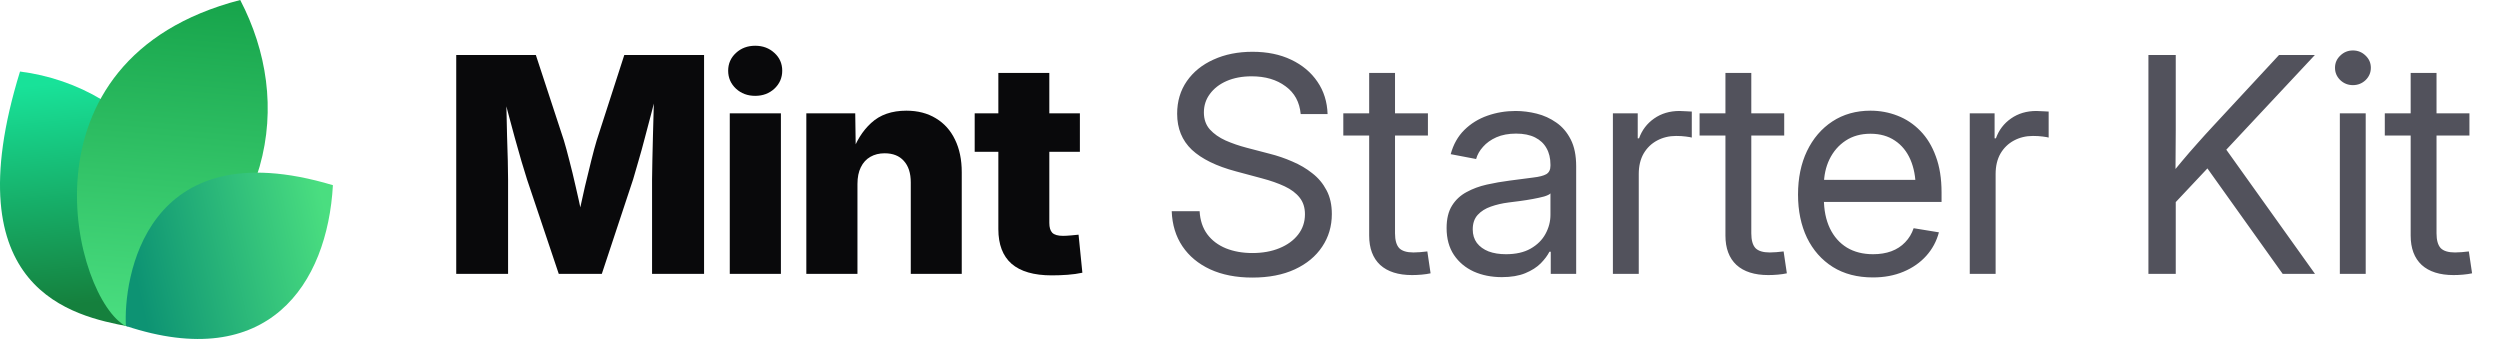
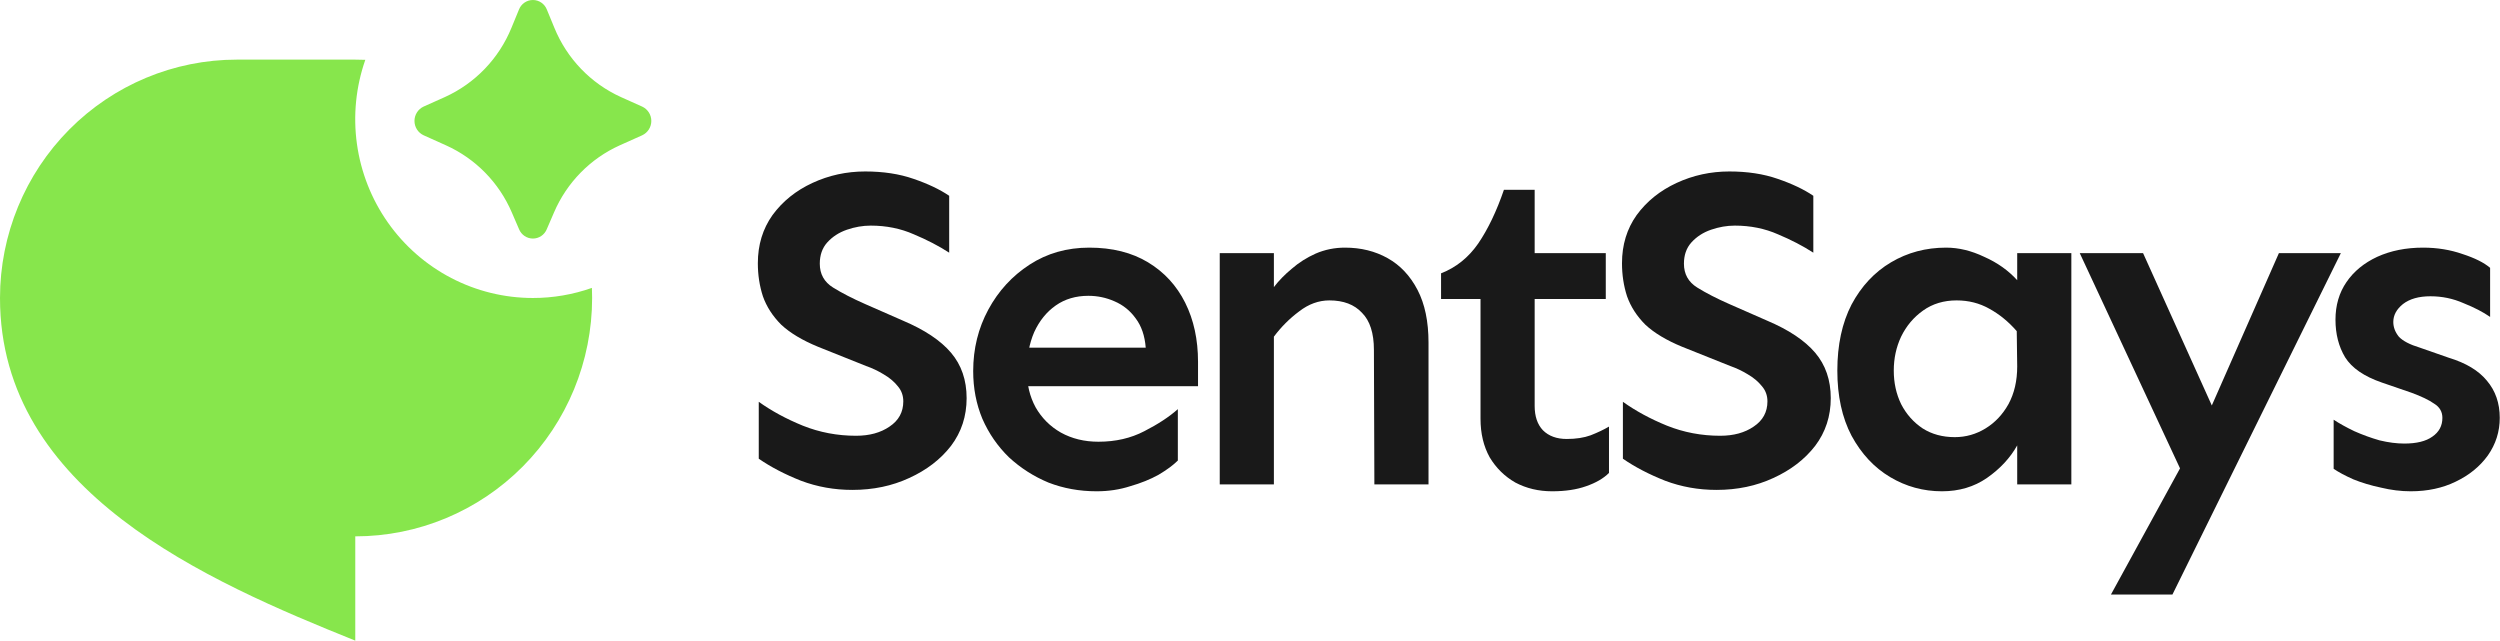
- <svg xmlns="http://www.w3.org/2000/svg" width="177" height="24" viewBox="0 0 177 24" fill="none">
-   <path d="M9.061 23.108C5.268 22.377 -3.391 20.627 1.417 5.064C9.634 6.099 16.973 14.064 9.061 23.108Z" fill="url(#paint0_linear_17557_2020)" />
-   <path d="M8.919 23.094C5.276 21.222 0.784 4.209 17.007 0C20.757 7.193 19.621 16.545 8.919 23.094Z" fill="url(#paint1_linear_17557_2020)" />
-   <path d="M8.914 23.079C8.735 19.882 10.159 9.085 23.57 13.111C23.181 20.123 18.984 26.418 8.914 23.079Z" fill="url(#paint2_linear_17557_2020)" />
-   <path d="M32.301 19.392V3.894H37.938L39.925 9.948C40.036 10.315 40.164 10.787 40.31 11.362C40.462 11.938 40.611 12.552 40.757 13.204C40.91 13.855 41.048 14.483 41.173 15.086C41.305 15.682 41.412 16.192 41.495 16.615H40.695C40.771 16.192 40.871 15.682 40.996 15.086C41.128 14.49 41.267 13.866 41.412 13.214C41.565 12.562 41.714 11.948 41.86 11.373C42.005 10.79 42.133 10.315 42.244 9.948L44.2 3.894H49.848V19.392H46.166V12.704C46.166 12.357 46.173 11.917 46.187 11.383C46.2 10.849 46.214 10.27 46.228 9.646C46.249 9.022 46.266 8.391 46.28 7.753C46.301 7.115 46.311 6.519 46.311 5.964H46.623C46.485 6.561 46.332 7.181 46.166 7.826C45.999 8.471 45.833 9.102 45.666 9.719C45.507 10.336 45.351 10.901 45.198 11.414C45.053 11.928 44.928 12.357 44.824 12.704L42.608 19.392H39.561L37.314 12.704C37.203 12.357 37.072 11.928 36.919 11.414C36.773 10.901 36.614 10.34 36.441 9.729C36.274 9.112 36.104 8.481 35.931 7.836C35.764 7.192 35.608 6.567 35.463 5.964H35.827C35.834 6.512 35.844 7.105 35.858 7.743C35.872 8.374 35.886 9.005 35.9 9.636C35.92 10.26 35.938 10.839 35.952 11.373C35.965 11.907 35.972 12.351 35.972 12.704V19.392H32.301ZM51.668 19.392V8.024H55.288V19.392H51.668ZM53.468 6.786C52.927 6.786 52.473 6.616 52.105 6.276C51.738 5.93 51.554 5.507 51.554 5.007C51.554 4.508 51.738 4.088 52.105 3.749C52.473 3.409 52.927 3.239 53.468 3.239C54.009 3.239 54.463 3.409 54.83 3.749C55.198 4.082 55.382 4.501 55.382 5.007C55.382 5.507 55.198 5.93 54.83 6.276C54.463 6.616 54.009 6.786 53.468 6.786ZM60.708 13.027V19.392H57.088V8.024H60.551L60.593 10.967H60.281C60.593 10.024 61.061 9.268 61.685 8.7C62.309 8.124 63.138 7.836 64.171 7.836C64.975 7.836 65.672 8.017 66.262 8.377C66.851 8.731 67.302 9.234 67.614 9.885C67.933 10.537 68.092 11.307 68.092 12.194V19.392H64.483V12.912C64.483 12.26 64.32 11.754 63.994 11.394C63.675 11.033 63.221 10.853 62.632 10.853C62.25 10.853 61.914 10.936 61.623 11.102C61.332 11.269 61.106 11.515 60.947 11.841C60.787 12.16 60.708 12.555 60.708 13.027ZM76.456 8.024V10.749H69.008V8.024H76.456ZM70.683 5.163H74.292V15.783C74.292 16.102 74.361 16.334 74.5 16.48C74.646 16.625 74.899 16.698 75.259 16.698C75.405 16.698 75.596 16.688 75.831 16.667C76.074 16.646 76.251 16.629 76.362 16.615L76.632 19.309C76.313 19.378 75.963 19.427 75.582 19.455C75.207 19.482 74.836 19.496 74.469 19.496C73.2 19.496 72.25 19.222 71.619 18.674C70.995 18.127 70.683 17.308 70.683 16.22V5.163Z" fill="#09090B" />
-   <path d="M88.667 19.652C87.523 19.652 86.528 19.458 85.682 19.07C84.843 18.681 84.188 18.137 83.716 17.437C83.245 16.736 82.992 15.908 82.957 14.951H84.933C84.968 15.596 85.148 16.14 85.474 16.584C85.8 17.021 86.24 17.354 86.795 17.582C87.35 17.804 87.974 17.915 88.667 17.915C89.388 17.915 90.026 17.801 90.581 17.572C91.143 17.343 91.583 17.024 91.902 16.615C92.228 16.199 92.391 15.717 92.391 15.169C92.391 14.698 92.266 14.306 92.017 13.994C91.767 13.675 91.413 13.408 90.956 13.193C90.498 12.978 89.954 12.787 89.323 12.621L87.502 12.132C86.123 11.765 85.082 11.255 84.382 10.603C83.689 9.944 83.342 9.095 83.342 8.055C83.342 7.174 83.571 6.404 84.028 5.746C84.486 5.087 85.117 4.577 85.921 4.217C86.726 3.849 87.645 3.666 88.678 3.666C89.718 3.666 90.63 3.853 91.413 4.227C92.204 4.602 92.824 5.122 93.275 5.787C93.726 6.446 93.965 7.209 93.993 8.076H92.089C92.013 7.23 91.656 6.574 91.018 6.11C90.387 5.638 89.586 5.403 88.615 5.403C87.95 5.403 87.36 5.513 86.847 5.735C86.341 5.957 85.946 6.262 85.661 6.651C85.377 7.032 85.235 7.469 85.235 7.961C85.235 8.447 85.377 8.849 85.661 9.168C85.946 9.48 86.317 9.74 86.774 9.948C87.232 10.149 87.724 10.319 88.251 10.457L89.884 10.884C90.439 11.023 90.977 11.206 91.496 11.435C92.023 11.657 92.495 11.934 92.911 12.267C93.334 12.593 93.67 12.995 93.92 13.474C94.17 13.945 94.294 14.504 94.294 15.149C94.294 16.015 94.066 16.788 93.608 17.468C93.157 18.148 92.512 18.681 91.673 19.07C90.834 19.458 89.832 19.652 88.667 19.652ZM101.097 8.024V9.594H95.106V8.024H101.097ZM96.937 5.163H98.767V16.521C98.767 17 98.865 17.347 99.059 17.562C99.26 17.77 99.6 17.874 100.078 17.874C100.21 17.874 100.366 17.867 100.546 17.853C100.733 17.832 100.903 17.815 101.056 17.801L101.285 19.351C101.097 19.392 100.886 19.423 100.65 19.444C100.414 19.465 100.189 19.475 99.974 19.475C98.996 19.475 98.244 19.236 97.717 18.758C97.197 18.272 96.937 17.579 96.937 16.677V5.163ZM106.33 19.621C105.595 19.621 104.932 19.489 104.343 19.226C103.754 18.955 103.285 18.564 102.939 18.05C102.592 17.53 102.419 16.896 102.419 16.147C102.419 15.495 102.547 14.965 102.804 14.556C103.06 14.146 103.403 13.828 103.833 13.599C104.263 13.363 104.742 13.186 105.269 13.068C105.796 12.95 106.333 12.857 106.881 12.787C107.574 12.69 108.132 12.617 108.555 12.569C108.978 12.52 109.287 12.441 109.481 12.33C109.675 12.212 109.772 12.014 109.772 11.737V11.654C109.772 11.203 109.679 10.815 109.492 10.489C109.311 10.163 109.041 9.91 108.68 9.729C108.32 9.549 107.872 9.459 107.338 9.459C106.805 9.459 106.34 9.546 105.945 9.719C105.556 9.892 105.241 10.118 104.998 10.395C104.755 10.665 104.593 10.953 104.509 11.258L102.71 10.915C102.897 10.222 103.22 9.65 103.677 9.199C104.135 8.748 104.679 8.412 105.31 8.19C105.941 7.968 106.607 7.857 107.307 7.857C107.8 7.857 108.295 7.92 108.795 8.044C109.301 8.169 109.765 8.381 110.188 8.679C110.611 8.97 110.951 9.369 111.208 9.875C111.464 10.374 111.593 11.005 111.593 11.768V19.392H109.793V17.822H109.7C109.568 18.085 109.363 18.359 109.086 18.643C108.809 18.921 108.444 19.153 107.994 19.34C107.543 19.527 106.988 19.621 106.33 19.621ZM106.621 17.998C107.321 17.998 107.904 17.867 108.368 17.603C108.84 17.333 109.19 16.986 109.419 16.563C109.654 16.133 109.772 15.682 109.772 15.211V13.692C109.703 13.769 109.554 13.841 109.325 13.911C109.096 13.973 108.829 14.032 108.524 14.088C108.226 14.143 107.921 14.192 107.609 14.233C107.304 14.275 107.033 14.309 106.798 14.337C106.354 14.393 105.938 14.49 105.549 14.628C105.168 14.76 104.86 14.954 104.624 15.211C104.388 15.467 104.27 15.811 104.27 16.241C104.27 16.615 104.367 16.934 104.561 17.198C104.762 17.461 105.04 17.662 105.393 17.801C105.747 17.933 106.156 17.998 106.621 17.998ZM114.193 19.392V8.024H115.951V9.792H116.045C116.253 9.209 116.61 8.741 117.116 8.388C117.622 8.034 118.219 7.857 118.905 7.857C119.058 7.857 119.217 7.864 119.384 7.878C119.55 7.885 119.682 7.892 119.779 7.899V9.74C119.716 9.719 119.578 9.695 119.363 9.667C119.155 9.639 118.922 9.625 118.666 9.625C118.174 9.625 117.726 9.733 117.324 9.948C116.922 10.163 116.603 10.471 116.367 10.874C116.138 11.276 116.024 11.758 116.024 12.319V19.392H114.193ZM126.322 8.024V9.594H120.33V8.024H126.322ZM122.161 5.163H123.992V16.521C123.992 17 124.089 17.347 124.283 17.562C124.484 17.77 124.824 17.874 125.302 17.874C125.434 17.874 125.59 17.867 125.77 17.853C125.958 17.832 126.127 17.815 126.28 17.801L126.509 19.351C126.322 19.392 126.11 19.423 125.874 19.444C125.639 19.465 125.413 19.475 125.198 19.475C124.221 19.475 123.468 19.236 122.941 18.758C122.421 18.272 122.161 17.579 122.161 16.677V5.163ZM132.604 19.642C131.502 19.642 130.555 19.396 129.765 18.903C128.974 18.404 128.364 17.714 127.934 16.834C127.511 15.946 127.3 14.927 127.3 13.775C127.3 12.611 127.511 11.584 127.934 10.697C128.364 9.802 128.964 9.102 129.734 8.596C130.51 8.089 131.408 7.836 132.428 7.836C133.1 7.836 133.738 7.954 134.341 8.19C134.952 8.426 135.489 8.783 135.954 9.261C136.425 9.74 136.793 10.343 137.056 11.071C137.327 11.792 137.462 12.645 137.462 13.63V14.296H128.433V12.735H136.463L135.631 13.297C135.631 12.541 135.506 11.876 135.257 11.3C135.007 10.725 134.643 10.277 134.165 9.958C133.686 9.632 133.107 9.469 132.428 9.469C131.748 9.469 131.162 9.632 130.67 9.958C130.177 10.284 129.796 10.725 129.526 11.279C129.262 11.827 129.13 12.441 129.13 13.12V14.046C129.13 14.864 129.273 15.572 129.557 16.168C129.841 16.757 130.243 17.211 130.763 17.53C131.283 17.842 131.901 17.998 132.615 17.998C133.093 17.998 133.523 17.929 133.905 17.79C134.293 17.645 134.619 17.433 134.882 17.156C135.153 16.879 135.354 16.546 135.486 16.157L137.275 16.449C137.108 17.08 136.81 17.634 136.38 18.113C135.95 18.591 135.413 18.966 134.768 19.236C134.123 19.507 133.402 19.642 132.604 19.642ZM139.459 19.392V8.024H141.217V9.792H141.311C141.519 9.209 141.876 8.741 142.382 8.388C142.888 8.034 143.485 7.857 144.171 7.857C144.324 7.857 144.483 7.864 144.649 7.878C144.816 7.885 144.948 7.892 145.045 7.899V9.74C144.982 9.719 144.844 9.695 144.629 9.667C144.421 9.639 144.188 9.625 143.932 9.625C143.439 9.625 142.992 9.733 142.59 9.948C142.188 10.163 141.869 10.471 141.633 10.874C141.404 11.276 141.29 11.758 141.29 12.319V19.392H139.459ZM153.429 14.961V12.715C153.783 12.257 154.136 11.82 154.49 11.404C154.844 10.981 155.204 10.565 155.572 10.156C155.939 9.74 156.314 9.327 156.695 8.918L161.355 3.894H163.893L157.277 10.967H157.184L153.429 14.961ZM152.108 19.392V3.894H154.043V9.241L154.022 12.559L154.043 13.505V19.392H152.108ZM161.615 19.392L155.967 11.477L157.173 9.969L163.903 19.392H161.615ZM165.661 19.392V8.024H167.492V19.392H165.661ZM166.587 6.027C166.24 6.027 165.942 5.909 165.692 5.673C165.443 5.43 165.318 5.139 165.318 4.799C165.318 4.459 165.443 4.172 165.692 3.936C165.942 3.693 166.24 3.572 166.587 3.572C166.934 3.572 167.232 3.693 167.482 3.936C167.731 4.172 167.856 4.459 167.856 4.799C167.856 5.139 167.731 5.43 167.482 5.673C167.232 5.909 166.934 6.027 166.587 6.027ZM174.836 8.024V9.594H168.844V8.024H174.836ZM170.675 5.163H172.506V16.521C172.506 17 172.603 17.347 172.797 17.562C172.998 17.77 173.338 17.874 173.816 17.874C173.948 17.874 174.104 17.867 174.284 17.853C174.472 17.832 174.641 17.815 174.794 17.801L175.023 19.351C174.836 19.392 174.624 19.423 174.388 19.444C174.153 19.465 173.927 19.475 173.712 19.475C172.735 19.475 171.982 19.236 171.455 18.758C170.935 18.272 170.675 17.579 170.675 16.677V5.163Z" fill="#52525C" />
-   <defs>
-     <linearGradient id="paint0_linear_17557_2020" x1="3.776" y1="5.916" x2="5.232" y2="21.559" gradientUnits="userSpaceOnUse">
-       <stop stop-color="#18E299" />
-       <stop offset="1" stop-color="#15803D" />
-     </linearGradient>
-     <linearGradient id="paint1_linear_17557_2020" x1="12.171" y1="-0.718" x2="10.19" y2="22.983" gradientUnits="userSpaceOnUse">
-       <stop stop-color="#16A34A" />
-       <stop offset="1" stop-color="#4ADE80" />
-     </linearGradient>
-     <linearGradient id="paint2_linear_17557_2020" x1="23.133" y1="15.353" x2="9.338" y2="18.52" gradientUnits="userSpaceOnUse">
-       <stop stop-color="#4ADE80" />
-       <stop offset="1" stop-color="#0D9373" />
-     </linearGradient>
-   </defs>
+ <svg xmlns="http://www.w3.org/2000/svg" width="3996" height="1024" viewBox="0 0 3996 1024" fill="none">
+   <path d="M1362.42 783.068C1333.58 783.068 1306.19 778.178 1280.28 768.399C1254.37 758.131 1231.87 746.396 1212.8 733.195V642.25C1233.34 656.918 1256.81 669.631 1283.21 680.388C1310.11 691.145 1338.46 696.523 1368.29 696.523C1389.8 696.523 1407.65 691.634 1421.83 681.855C1436.5 672.076 1443.83 658.63 1443.83 641.516C1443.83 632.226 1440.9 624.159 1435.03 617.313C1429.17 609.979 1421.59 603.623 1412.3 598.244C1403.5 592.866 1394.21 588.465 1384.43 585.042L1307.42 554.239C1282.48 543.971 1262.92 532.236 1248.74 519.034C1235.05 505.343 1225.27 490.186 1219.41 473.562C1214.03 456.937 1211.34 439.335 1211.34 420.755C1211.34 391.418 1219.16 365.748 1234.81 343.745C1250.94 321.742 1272.21 304.629 1298.62 292.405C1325.02 280.181 1353.13 274.07 1382.96 274.07C1411.81 274.07 1437.48 277.981 1459.97 285.804C1482.95 293.628 1502.02 302.673 1517.18 312.941V403.886C1500.55 393.129 1481.73 383.35 1460.7 374.549C1439.68 365.259 1416.7 360.614 1391.76 360.614C1379.05 360.614 1366.34 362.814 1353.62 367.215C1340.91 371.615 1330.4 378.461 1322.08 387.751C1314.26 396.552 1310.35 407.798 1310.35 421.488C1310.35 438.113 1317.44 450.825 1331.62 459.626C1345.8 468.428 1362.91 477.229 1382.96 486.03L1443.1 512.433C1477.82 527.102 1503.49 544.215 1520.11 563.773C1536.73 583.331 1545.05 607.534 1545.05 636.382C1545.05 665.231 1536.73 690.656 1520.11 712.659C1503.49 734.173 1481.24 751.286 1453.37 763.999C1425.99 776.711 1395.67 783.068 1362.42 783.068Z" fill="#191919" />
+   <path d="M1752.84 785.268C1725.46 785.268 1699.79 780.623 1675.83 771.333C1652.36 761.554 1631.34 748.108 1612.76 730.994C1594.67 713.392 1580.49 692.856 1570.22 669.387C1560.44 645.917 1555.55 620.491 1555.55 593.11C1555.55 557.417 1563.62 524.657 1579.75 494.831C1595.89 465.005 1617.89 441.046 1645.76 422.955C1673.63 404.864 1705.41 395.818 1741.11 395.818C1777.78 395.818 1809.07 403.642 1834.98 419.288C1860.9 434.934 1880.7 456.448 1894.39 483.83C1908.08 511.211 1914.93 542.748 1914.93 578.442V617.313H1635.49V555.705H1831.32C1829.85 536.636 1824.47 520.99 1815.18 508.766C1806.38 496.542 1795.14 487.497 1781.44 481.629C1768.24 475.762 1754.31 472.828 1739.64 472.828C1719.59 472.828 1702.23 477.962 1687.57 488.23C1672.9 498.498 1661.41 512.678 1653.1 530.769C1645.27 548.86 1641.36 569.641 1641.36 593.11C1641.36 614.624 1646.01 633.938 1655.3 651.051C1665.07 668.164 1678.52 681.61 1695.63 691.389C1713.24 701.168 1733.28 706.058 1755.77 706.058C1783.16 706.058 1807.6 700.435 1829.12 689.189C1851.12 677.943 1868.97 666.208 1882.66 653.985V736.128C1875.32 743.463 1865.06 751.041 1851.85 758.865C1838.65 766.199 1823.49 772.311 1806.38 777.2C1789.76 782.579 1771.91 785.268 1752.84 785.268Z" fill="#191919" />
+   <path d="M2196.8 774.267L2196.07 559.373C2196.07 532.48 2189.71 512.678 2177 499.965C2164.77 486.763 2147.42 480.162 2124.92 480.162C2107.81 480.162 2091.67 486.03 2076.52 497.765C2061.36 509.011 2047.91 522.457 2036.18 538.103V458.893C2044 448.625 2053.54 438.846 2064.78 429.556C2076.03 419.777 2088.74 411.709 2102.92 405.353C2117.59 398.997 2133.24 395.818 2149.86 395.818C2175.29 395.818 2198.02 401.441 2218.07 412.687C2238.12 423.933 2254.01 440.802 2265.74 463.294C2277.48 485.785 2283.34 513.9 2283.34 547.638V774.267H2196.8ZM1949.63 774.267V404.619H2036.18V774.267H1949.63Z" fill="#191919" />
+   <path d="M2480.87 785.268C2459.36 785.268 2439.8 780.623 2422.2 771.333C2405.08 761.554 2391.39 748.108 2381.12 730.994C2371.34 713.392 2366.46 692.856 2366.46 669.387V477.962H2303.38V436.89C2327.34 427.6 2347.14 411.709 2362.79 389.218C2378.43 366.237 2392.13 337.633 2403.86 303.407H2453V404.619H2566.68V477.962H2453V648.851C2453 665.475 2457.4 678.432 2466.2 687.722C2475.49 697.012 2488.2 701.657 2504.34 701.657C2519.01 701.657 2531.72 699.702 2542.48 695.79C2553.72 691.389 2563.5 686.744 2571.81 681.855V755.931C2563.01 764.732 2550.79 771.822 2535.14 777.2C2519.99 782.579 2501.9 785.268 2480.87 785.268Z" fill="#191919" />
+   <path d="M2743.67 783.068C2714.82 783.068 2687.44 778.178 2661.53 768.399C2635.61 758.131 2613.12 746.396 2594.05 733.195V642.25C2614.59 656.918 2638.06 669.631 2664.46 680.388C2691.35 691.145 2719.71 696.523 2749.54 696.523C2771.05 696.523 2788.9 691.634 2803.08 681.855C2817.75 672.076 2825.08 658.63 2825.08 641.516C2825.08 632.226 2822.15 624.159 2816.28 617.313C2810.41 609.979 2802.83 603.623 2793.54 598.244C2784.74 592.866 2775.45 588.465 2765.67 585.042L2688.66 554.239C2663.73 543.971 2644.17 532.236 2629.99 519.034C2616.3 505.343 2606.52 490.186 2600.65 473.562C2595.27 456.937 2592.59 439.335 2592.59 420.755C2592.59 391.418 2600.41 365.748 2616.06 343.745C2632.19 321.742 2653.46 304.629 2679.86 292.405C2706.27 280.181 2734.38 274.07 2764.21 274.07C2793.06 274.07 2818.73 277.981 2841.22 285.804C2864.2 293.628 2883.27 302.673 2898.42 312.941V403.886C2881.8 393.129 2862.98 383.35 2841.95 374.549C2820.93 365.259 2797.95 360.614 2773.01 360.614C2760.3 360.614 2747.58 362.814 2734.87 367.215C2722.16 371.615 2711.65 378.461 2703.33 387.751C2695.51 396.552 2691.6 407.798 2691.6 421.488C2691.6 438.113 2698.69 450.825 2712.87 459.626C2727.05 468.428 2744.16 477.229 2764.21 486.03L2824.35 512.433C2859.06 527.102 2884.73 544.215 2901.36 563.773C2917.98 583.331 2926.29 607.534 2926.29 636.382C2926.29 665.231 2917.98 690.656 2901.36 712.659C2884.73 734.173 2862.49 751.286 2834.62 763.999C2807.24 776.711 2776.92 783.068 2743.67 783.068Z" fill="#191919" />
+   <path d="M3104.02 785.268C3074.19 785.268 3046.57 777.689 3021.14 762.532C2995.72 747.374 2975.18 725.371 2959.53 696.523C2944.38 667.675 2936.8 632.96 2936.8 592.377C2936.8 551.305 2944.38 516.1 2959.53 486.763C2975.18 457.426 2996.21 434.934 3022.61 419.288C3049.01 403.642 3078.35 395.818 3110.62 395.818C3130.67 395.818 3150.96 400.708 3171.49 410.487C3192.52 419.777 3210.12 432.245 3224.3 447.892V404.619H3310.84V774.267H3224.3V711.925C3213.05 731.972 3196.92 749.33 3175.89 763.999C3155.36 778.178 3131.4 785.268 3104.02 785.268ZM3124.55 698.724C3142.16 698.724 3158.54 694.079 3173.69 684.789C3188.85 675.498 3201.08 662.541 3210.37 645.917C3219.66 628.804 3224.3 608.757 3224.3 585.776L3223.57 529.302C3210.37 514.145 3195.7 502.165 3179.56 493.364C3163.92 484.563 3146.56 480.162 3127.49 480.162C3106.95 480.162 3089.11 485.541 3073.95 496.298C3058.79 507.055 3047.06 520.99 3038.74 538.103C3030.92 554.727 3027.01 572.819 3027.01 592.377C3027.01 611.935 3030.92 629.782 3038.74 645.917C3047.06 662.052 3058.55 675.009 3073.21 684.789C3087.88 694.079 3105 698.724 3124.55 698.724Z" fill="#191919" />
+   <path d="M3374.15 950.289L3517.91 687.722L3642.59 404.619H3741.6L3472.43 950.289H3374.15ZM3494.44 769.866L3324.28 404.619H3425.49L3561.18 705.324L3494.44 769.866Z" fill="#191919" />
+   <path d="M3853.32 785.268C3837.67 785.268 3821.78 783.312 3805.64 779.401C3789.51 775.978 3774.84 771.577 3761.64 766.199C3748.44 760.331 3737.92 754.709 3730.1 749.33V670.853C3738.9 676.721 3749.9 682.833 3763.11 689.189C3776.31 695.057 3789.75 699.946 3803.44 703.858C3817.62 707.28 3830.83 708.992 3843.05 708.992C3862.61 708.992 3877.52 705.325 3887.79 697.99C3898.54 690.656 3903.92 680.632 3903.92 667.92C3903.92 658.141 3899.52 650.562 3890.72 645.183C3882.41 639.316 3870.19 633.449 3854.05 627.581L3807.11 611.446C3778.75 601.667 3759.19 588.221 3748.44 571.107C3738.17 553.994 3733.03 533.947 3733.03 510.966C3733.03 487.986 3738.9 467.939 3750.64 450.825C3762.37 433.712 3778.75 420.266 3799.78 410.487C3821.29 400.708 3845.74 395.818 3873.12 395.818C3895.61 395.818 3916.64 399.241 3936.19 406.086C3955.75 412.443 3970.42 419.777 3980.2 428.089V506.566C3968.95 498.743 3954.77 491.408 3937.66 484.563C3921.04 477.229 3903.43 473.562 3884.85 473.562C3866.27 473.562 3851.61 477.718 3840.85 486.03C3830.58 494.342 3825.45 503.877 3825.45 514.633C3825.45 522.946 3828.38 530.769 3834.25 538.103C3840.6 544.948 3851.85 550.816 3867.99 555.705L3914.19 571.841C3941.57 580.153 3961.86 592.377 3975.07 608.512C3988.76 624.648 3995.6 644.45 3995.6 667.92C3995.6 689.923 3989.25 709.97 3976.53 728.061C3963.82 745.663 3946.71 759.598 3925.19 769.866C3904.17 780.134 3880.21 785.268 3853.32 785.268Z" fill="#191919" />
+   <path d="M885.545 339.526L873.904 366.482C872.084 370.872 869.015 374.621 865.082 377.259C861.15 379.896 856.53 381.303 851.804 381.303C847.078 381.303 842.458 379.896 838.525 377.259C834.593 374.621 831.524 370.872 829.704 366.482L818.063 339.526C797.595 291.84 760.111 253.606 713.007 232.369L677.09 216.224C672.732 214.206 669.041 210.974 666.453 206.909C663.865 202.845 662.49 198.119 662.49 193.292C662.49 188.465 663.865 183.739 666.453 179.674C669.041 175.61 672.732 172.378 677.09 170.36L711.02 155.168C759.308 133.326 797.433 93.678 817.542 44.391L829.515 15.292C831.273 10.784 834.341 6.914 838.316 4.187C842.292 1.459 846.992 0 851.804 0C856.616 0 861.316 1.459 865.292 4.187C869.267 6.914 872.334 10.784 874.093 15.292L886.065 44.343C906.153 93.639 944.262 133.304 992.541 155.168L1026.52 170.408C1030.86 172.431 1034.54 175.663 1037.12 179.722C1039.7 183.781 1041.07 188.498 1041.07 193.316C1041.07 198.133 1039.7 202.85 1037.12 206.909C1034.54 210.969 1030.86 214.201 1026.52 216.224L990.553 232.321C943.459 253.579 905.992 291.83 885.545 339.526ZM851.804 476.307C883.923 476.332 915.813 470.873 946.118 460.162C946.338 465.559 946.449 470.941 946.449 476.307C946.449 577.355 906.563 674.265 835.565 745.717C764.568 817.169 668.275 857.311 567.869 857.311V1024C331.257 928.749 0 785.872 0 476.307C0 375.258 39.886 278.348 110.883 206.896C181.881 135.444 278.174 95.302 378.58 95.302H567.869C573.232 95.302 578.58 95.414 583.912 95.636C568.831 138.733 564.239 184.842 570.521 230.094C576.804 275.346 593.777 318.423 620.017 355.71C646.258 392.997 681 423.408 721.33 444.391C761.661 465.375 806.403 476.319 851.804 476.307Z" fill="#87E64C" />
</svg>
